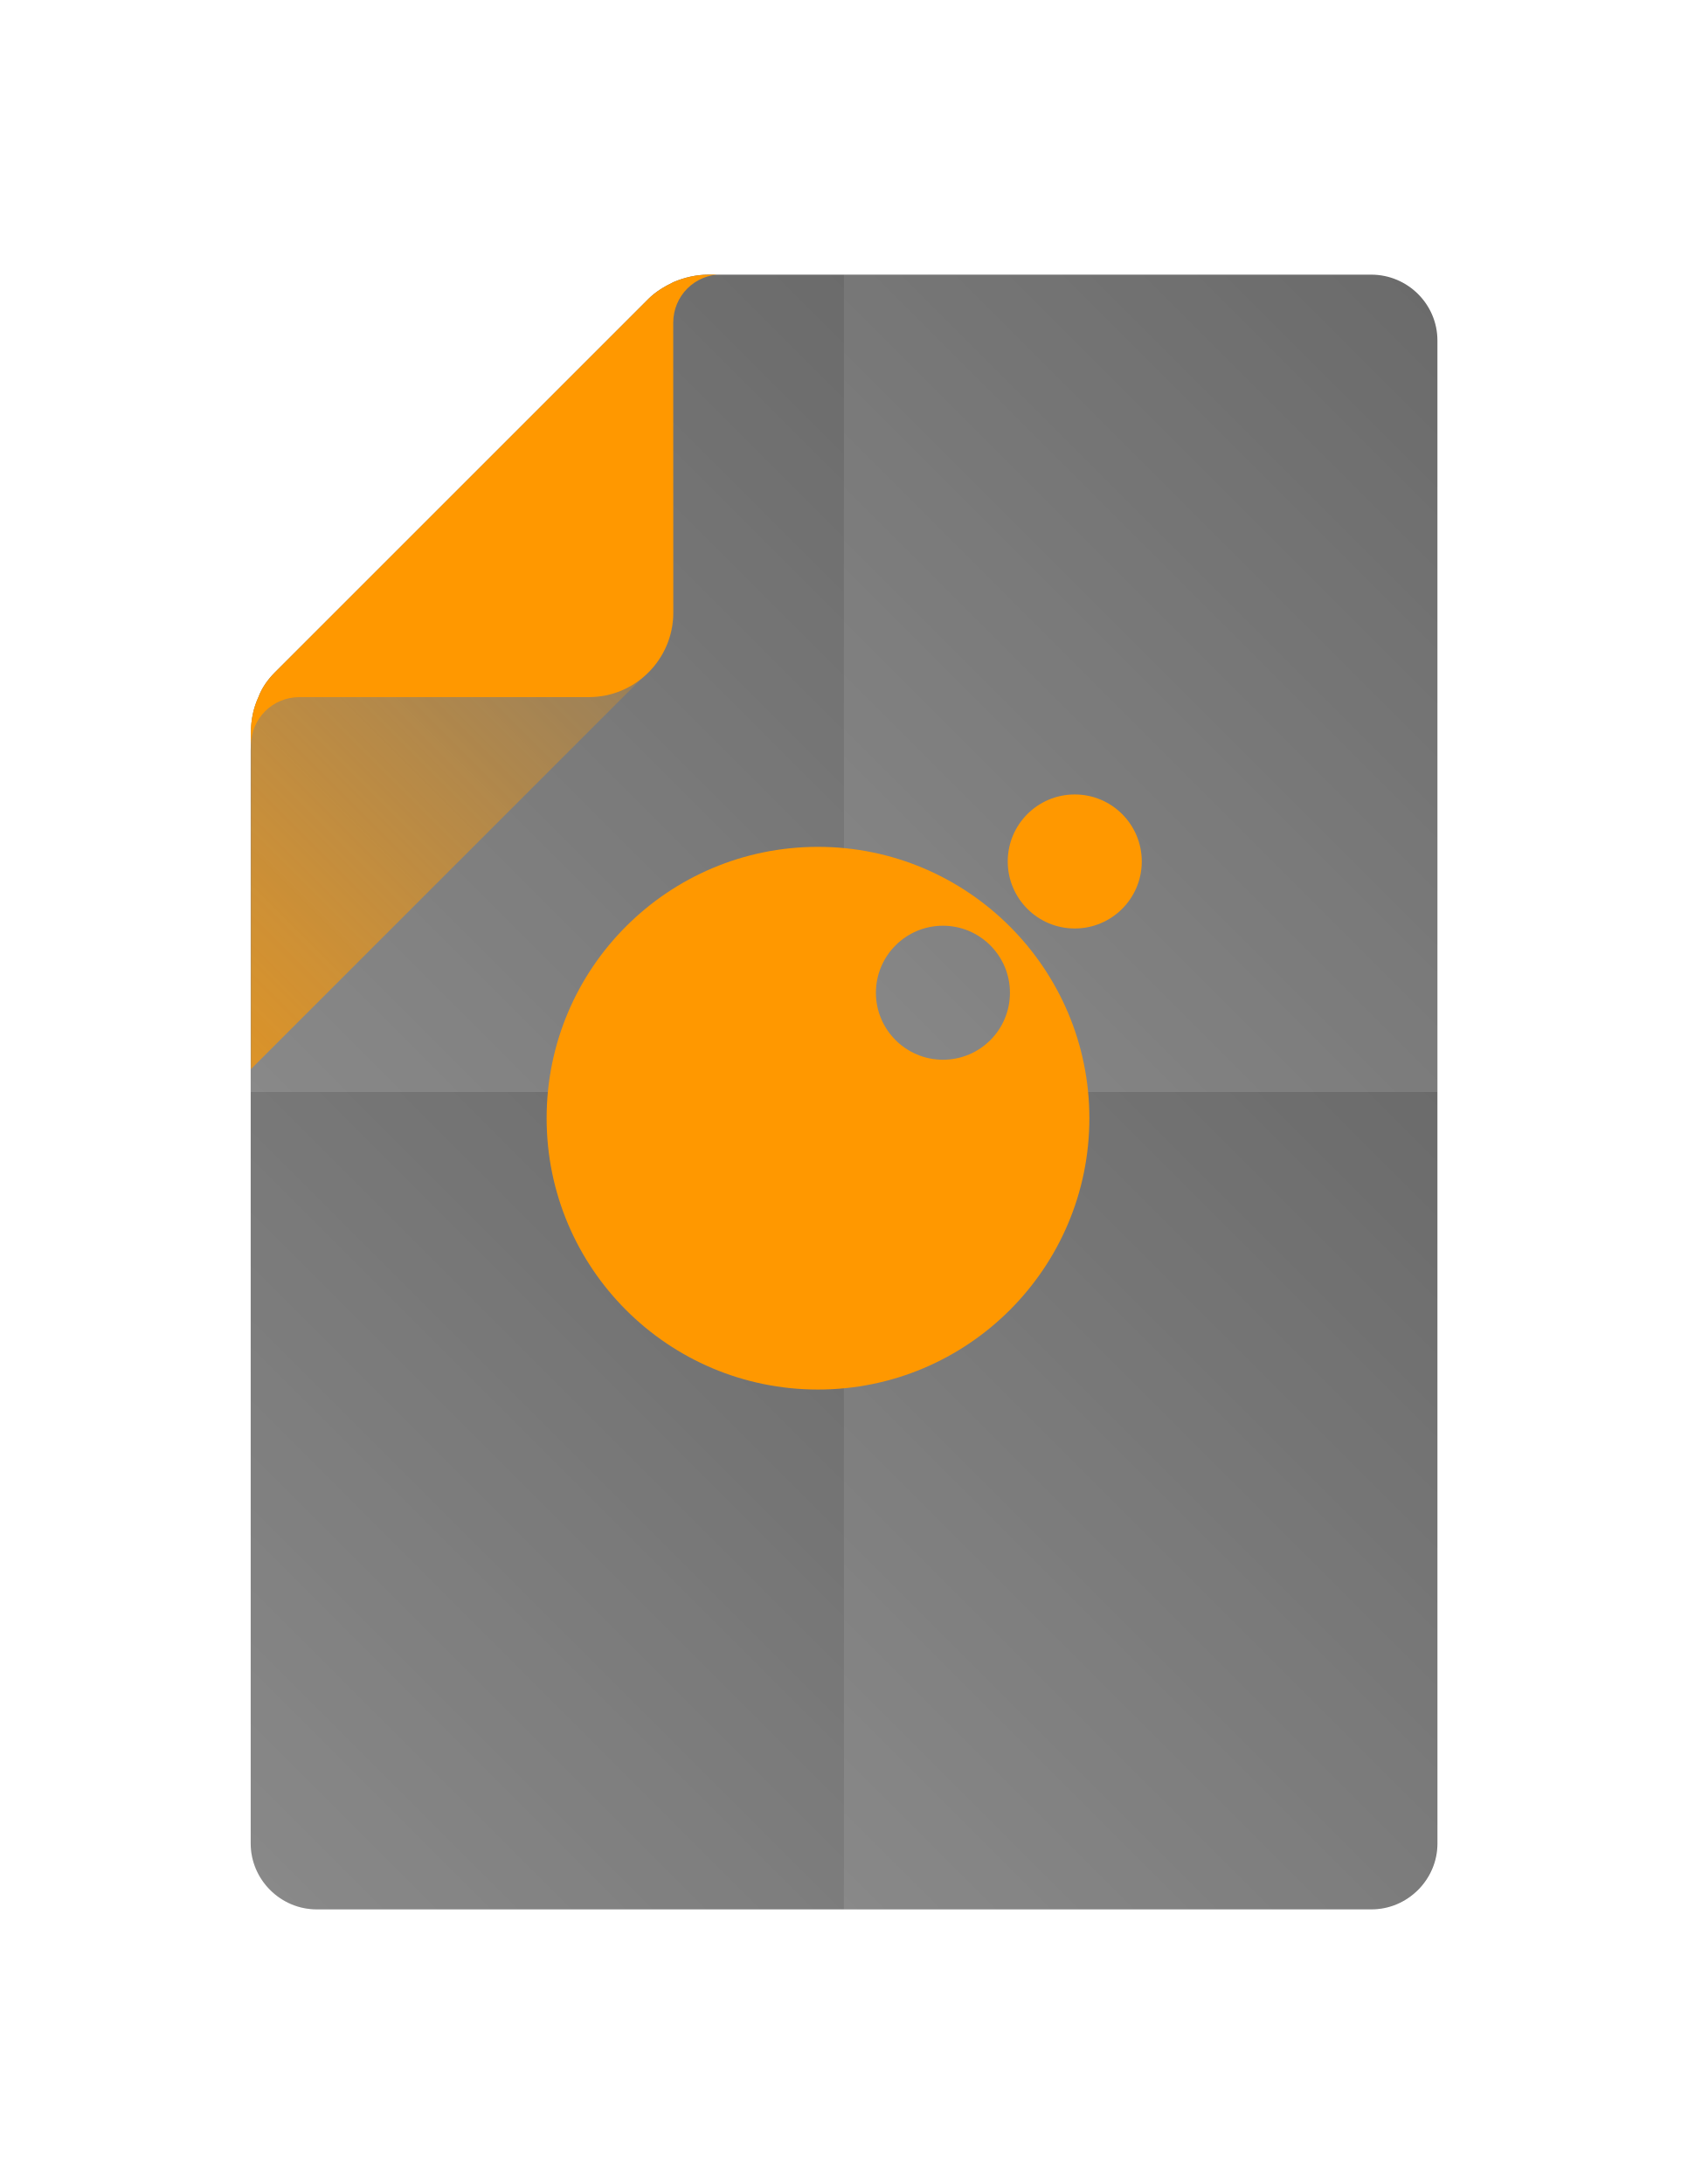
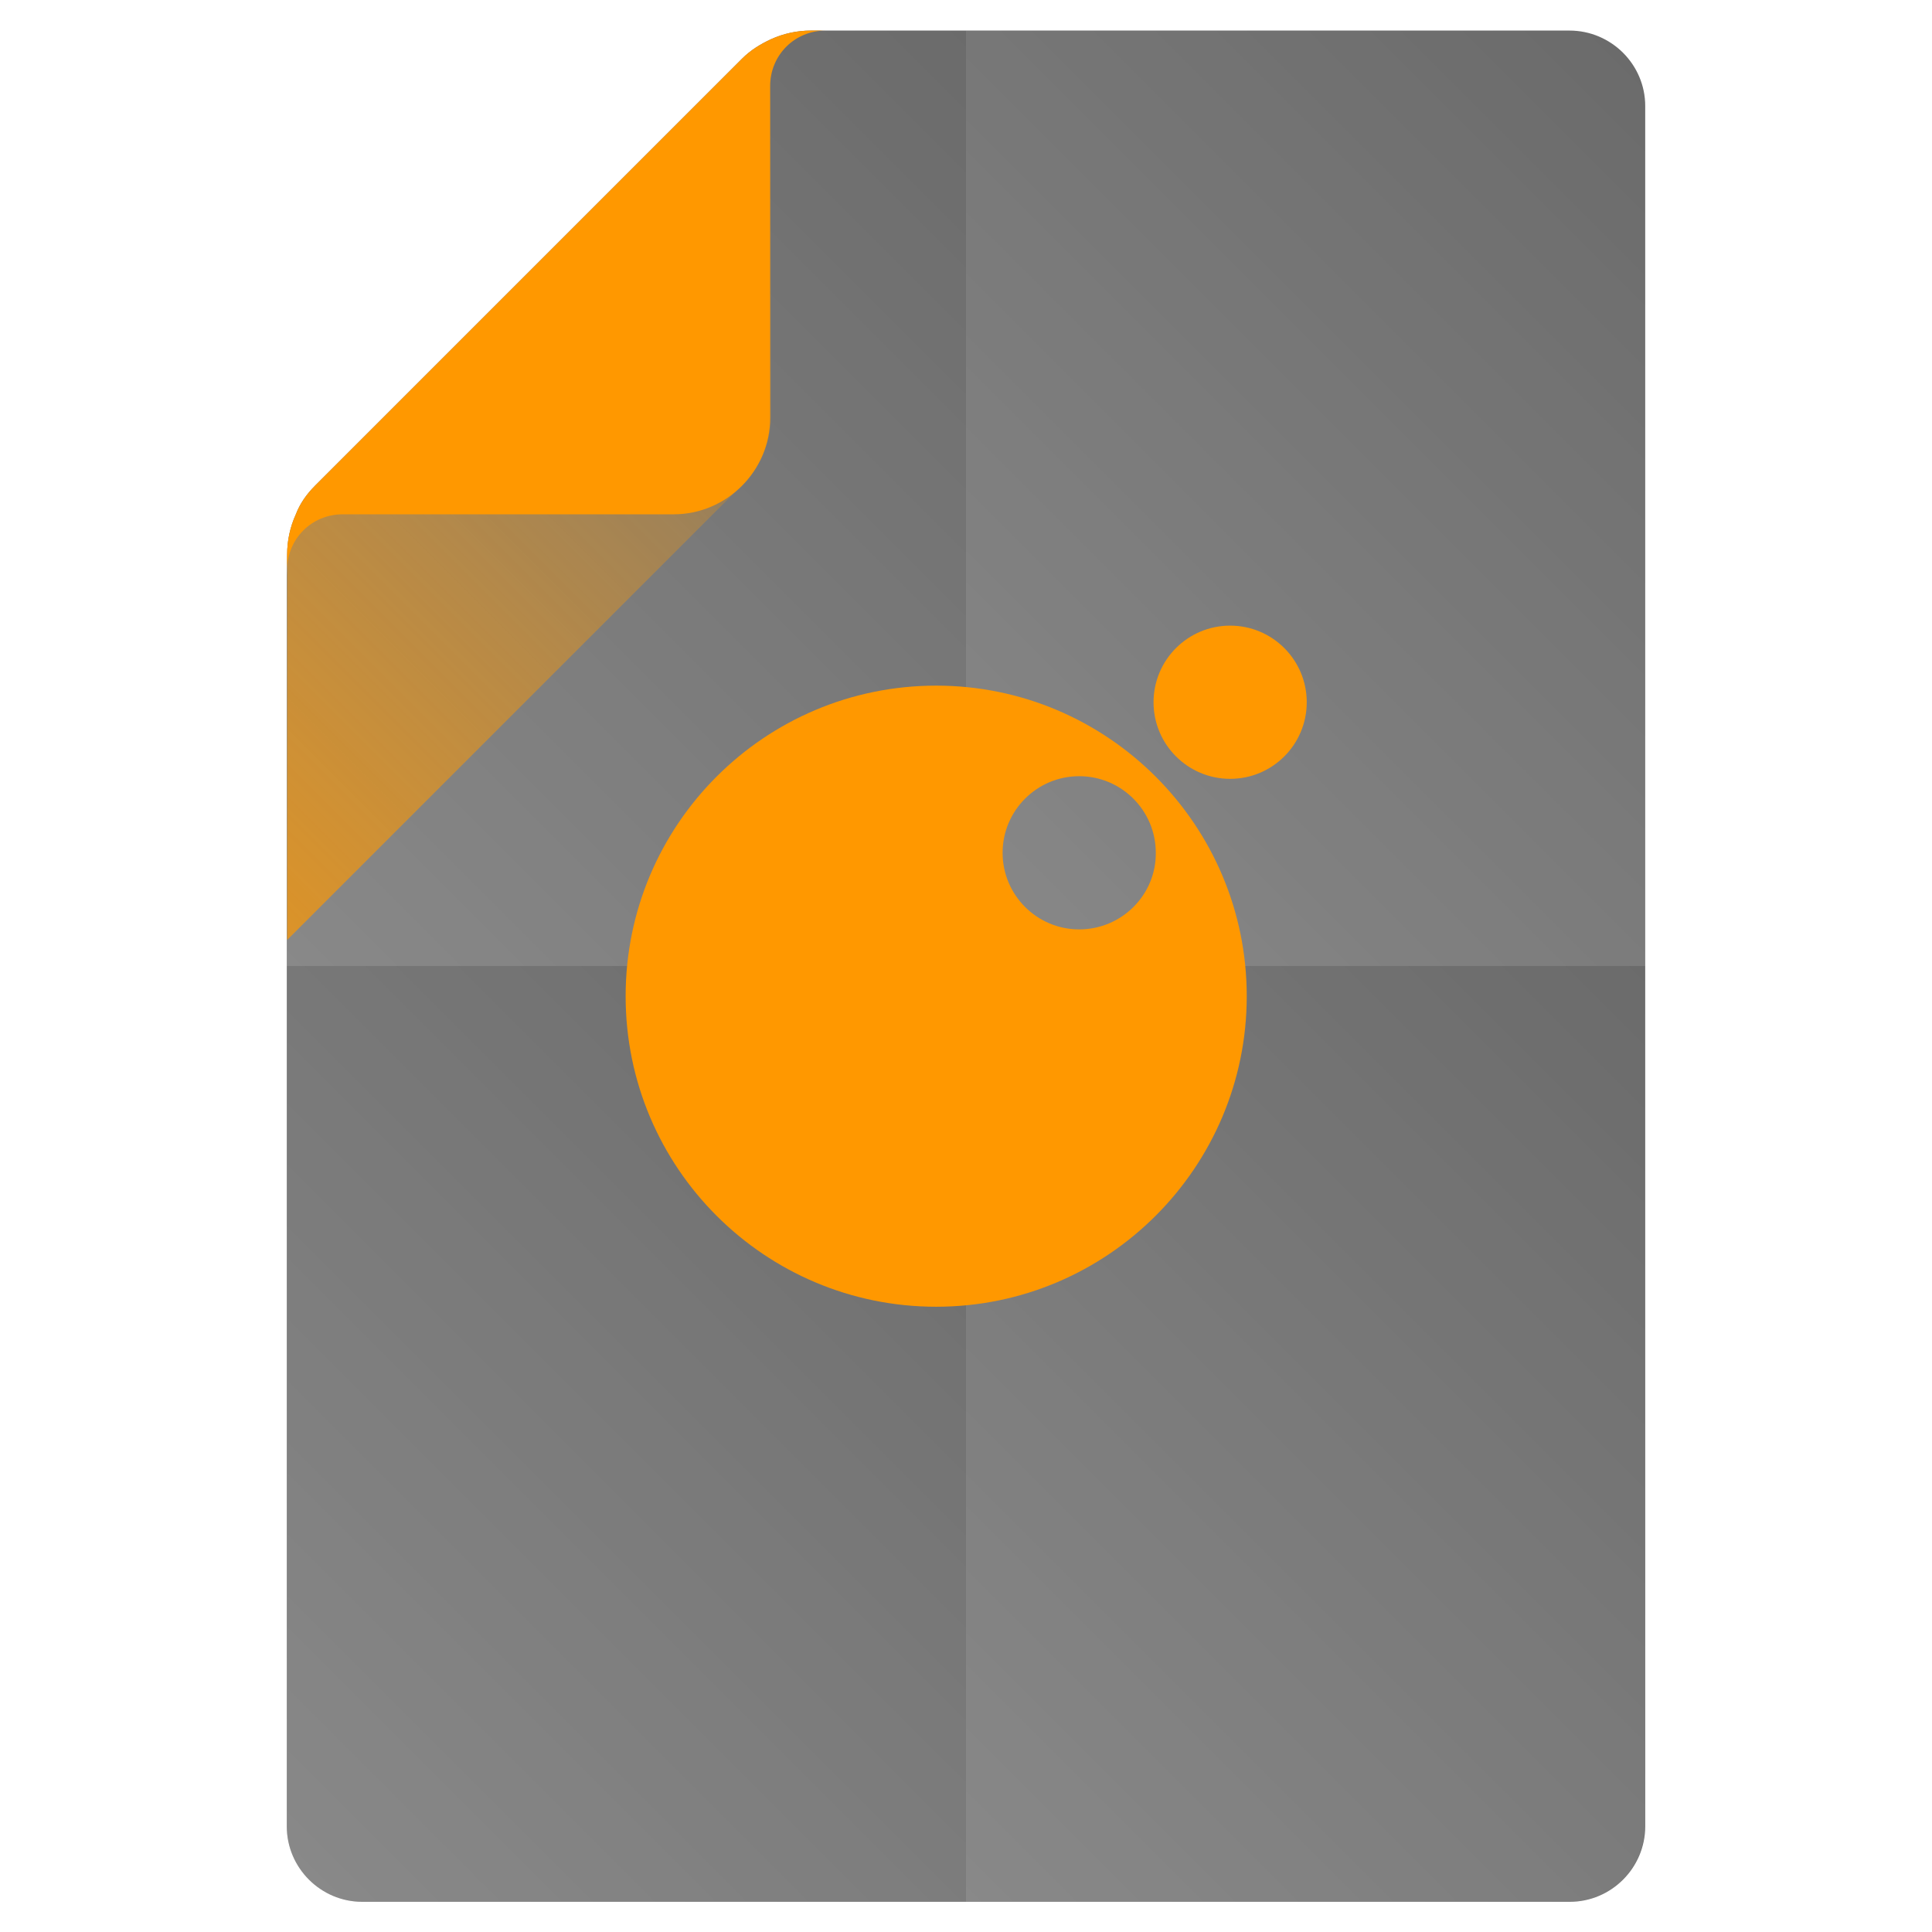
- <svg xmlns="http://www.w3.org/2000/svg" version="1.1" id="Layer_1" x="0px" y="0px" viewBox="0 0 612 792" enable-background="new 0 0 612 792" xml:space="preserve">
+ <svg xmlns="http://www.w3.org/2000/svg" version="1.1" id="Layer_1" x="0px" y="0px" viewBox="0 0 512 512" enable-background="new 0 0 512 512" xml:space="preserve">
  <g>
-     <path fill="#6B6B6B" d="M497.2,99.6H261.8h-4.9c-4.4,0-8.7,1-12.7,2.7c-3.3,1.6-6.5,3.5-9.1,6.1L99.8,243.7   c-2.6,2.6-4.8,5.6-6.1,9.1c-1.8,3.9-2.7,8.2-2.7,12.7l-0.1,6.8v396.2c0,13.1,10.8,23.9,23.9,23.9h382.5c13.1,0,23.9-10.8,23.9-23.9   V123.5C521.2,110.3,510.4,99.6,497.2,99.6z" />
    <g>
-       <linearGradient id="SVGID_1_" gradientUnits="userSpaceOnUse" x1="91.025" y1="520.975" x2="305.025" y2="734.975" gradientTransform="matrix(1.1953 0 0 -1.1953 0 1036.688)">
-         <stop offset="0" style="stop-color:#FFFFFF;stop-opacity:0.2" />
-         <stop offset="1" style="stop-color:#FFFFFF;stop-opacity:0" />
+       <path fill="#6B6B6B" d="M415.9,8.1H219h-4.1c-3.7,0-7.3,0.8-10.6,2.3c-2.8,1.3-5.4,2.9-7.6,5.1L83.5,128.7c-2.2,2.2-4,4.7-5.1,7.6    c-1.5,3.3-2.3,6.9-2.3,10.6l-0.1,5.7V484c0,11,9,20,20,20H416c11,0,20-9,20-20V28.1C436,17.1,427,8.1,415.9,8.1z" />
+       <g>
+         <linearGradient id="SVGID_1_" gradientUnits="userSpaceOnUse" x1="76.196" y1="-128.553" x2="255.161" y2="-307.518" gradientTransform="matrix(1.1953 0 0 1.1953 0 424.6939)">
+           <stop offset="0" style="stop-color:#FFFFFF;stop-opacity:0.2" />
+           <stop offset="1" style="stop-color:#FFFFFF;stop-opacity:0" />
+         </linearGradient>
+         <path fill="url(#SVGID_1_)" d="M256,256V8.1h-37h-4.1c-3.7,0-7.3,0.8-10.6,2.3c-2.8,1.3-5.4,2.9-7.6,5.1L83.5,128.7     c-2.2,2.2-4,4.7-5.1,7.6c-1.5,3.3-2.3,6.9-2.3,10.6l-0.1,5.7V256H256z" />
+         <linearGradient id="SVGID_2_" gradientUnits="userSpaceOnUse" x1="199.967" y1="-155.301" x2="374.051" y2="-329.386" gradientTransform="matrix(1.1953 0 0 1.1953 0 424.6939)">
+           <stop offset="0" style="stop-color:#FFFFFF;stop-opacity:0.2" />
+           <stop offset="1" style="stop-color:#FFFFFF;stop-opacity:0" />
+         </linearGradient>
+         <path fill="url(#SVGID_2_)" d="M415.9,8.1H256V256h180V28.1C436,17.1,427,8.1,415.9,8.1z" />
+         <linearGradient id="SVGID_3_" gradientUnits="userSpaceOnUse" x1="54.302" y1="47.185" x2="228.377" y2="-126.891" gradientTransform="matrix(1.1953 0 0 1.1953 0 424.6939)">
+           <stop offset="0" style="stop-color:#FFFFFF;stop-opacity:0.2" />
+           <stop offset="1" style="stop-color:#FFFFFF;stop-opacity:0" />
+         </linearGradient>
+         <path fill="url(#SVGID_3_)" d="M76,484c0,11,9,20,20,20h160V256H76V484z" />
+         <linearGradient id="SVGID_4_" gradientUnits="userSpaceOnUse" x1="197.487" y1="49.63" x2="376.452" y2="-129.336" gradientTransform="matrix(1.1953 0 0 1.1953 0 424.6939)">
+           <stop offset="0" style="stop-color:#FFFFFF;stop-opacity:0.2" />
+           <stop offset="1" style="stop-color:#FFFFFF;stop-opacity:0" />
+         </linearGradient>
+         <path fill="url(#SVGID_4_)" d="M256,256V504h159.9c11,0,20-9,20-20V256H256z" />
+       </g>
+       <linearGradient id="SVGID_5_" gradientUnits="userSpaceOnUse" x1="80.204" y1="-572.949" x2="387.166" y2="-879.911" gradientTransform="matrix(0.5977 0 0 0.5977 0 563.3214)">
+         <stop offset="0" style="stop-color:#FF9800" />
+         <stop offset="1" style="stop-color:#FF9800;stop-opacity:0" />
      </linearGradient>
-       <path fill="url(#SVGID_1_)" d="M306,396V99.6h-44.2h-4.9c-4.4,0-8.7,1-12.7,2.7c-3.3,1.6-6.5,3.5-9.1,6.1L99.8,243.7    c-2.6,2.6-4.8,5.6-6.1,9.1c-1.8,3.9-2.7,8.2-2.7,12.7l-0.1,6.8V396H306z" />
-       <linearGradient id="SVGID_2_" gradientUnits="userSpaceOnUse" x1="239" y1="553" x2="447.125" y2="761.125" gradientTransform="matrix(1.1953 0 0 -1.1953 0 1036.688)">
-         <stop offset="0" style="stop-color:#FFFFFF;stop-opacity:0.2" />
-         <stop offset="1" style="stop-color:#FFFFFF;stop-opacity:0" />
-       </linearGradient>
-       <path fill="url(#SVGID_2_)" d="M497.2,99.6H306V396h215.2V123.5C521.2,110.3,510.4,99.6,497.2,99.6z" />
-       <linearGradient id="SVGID_3_" gradientUnits="userSpaceOnUse" x1="64.875" y1="310.875" x2="273" y2="519" gradientTransform="matrix(1.1953 0 0 -1.1953 0 1036.688)">
-         <stop offset="0" style="stop-color:#FFFFFF;stop-opacity:0.2" />
-         <stop offset="1" style="stop-color:#FFFFFF;stop-opacity:0" />
-       </linearGradient>
-       <path fill="url(#SVGID_3_)" d="M90.8,668.5c0,13.1,10.8,23.9,23.9,23.9H306V396H90.8V668.5z" />
-       <linearGradient id="SVGID_4_" gradientUnits="userSpaceOnUse" x1="236.062" y1="307.938" x2="450.062" y2="521.938" gradientTransform="matrix(1.1953 0 0 -1.1953 0 1036.688)">
-         <stop offset="0" style="stop-color:#FFFFFF;stop-opacity:0.2" />
-         <stop offset="1" style="stop-color:#FFFFFF;stop-opacity:0" />
-       </linearGradient>
-       <path fill="url(#SVGID_4_)" d="M306,396v296.4h191.2c13.1,0,23.9-10.8,23.9-23.9V396H306z" />
+       <path opacity="0.7" fill="url(#SVGID_5_)" enable-background="new    " d="M196.7,15.7L83.5,128.9c-2.2,2.2-4,4.7-5.1,7.6    c-1.5,3.3-2.3,6.9-2.3,10.6v102l120.6-120.6c4.9-4.9,7.6-11.3,7.6-18.1v-100C201.5,11.7,198.9,13.5,196.7,15.7z" />
+       <path fill="#FF9800" d="M214.9,8.1c-3.7,0-7.3,0.8-10.6,2.3c-2.8,1.3-5.4,2.9-7.6,5.1L83.5,128.7c-2.2,2.2-4,4.7-5.1,7.6    c-1.5,3.3-2.3,6.9-2.3,10.6v4.1c0-8.2,6.5-14.7,14.7-14.7h87.7c14.1,0,25.6-11.5,25.6-25.6V22.8c0-8.2,6.5-14.7,14.7-14.7    C218.9,8.1,214.9,8.1,214.9,8.1z" />
    </g>
-     <linearGradient id="SVGID_5_" gradientUnits="userSpaceOnUse" x1="95.8" y1="862.4" x2="462.7" y2="1229.3" gradientTransform="matrix(0.5977 0 0 -0.5977 0 869.3438)">
-       <stop offset="0" style="stop-color:#FF9800" />
-       <stop offset="1" style="stop-color:#FF9800;stop-opacity:0" />
-     </linearGradient>
-     <path opacity="0.7" fill="url(#SVGID_5_)" enable-background="new    " d="M235.1,108.6L99.8,244c-2.6,2.6-4.8,5.6-6.1,9.1   c-1.8,3.9-2.7,8.2-2.7,12.7v121.9l144.2-144.2c5.9-5.9,9.1-13.5,9.1-21.6V102.3C240.9,103.9,237.7,106,235.1,108.6z" />
-     <path fill="#FF9800" d="M256.9,99.6c-4.4,0-8.7,1-12.7,2.7c-3.3,1.6-6.5,3.5-9.1,6.1L99.8,243.7c-2.6,2.6-4.8,5.6-6.1,9.1   c-1.8,3.9-2.7,8.2-2.7,12.7v4.9c0-9.8,7.8-17.6,17.6-17.6h104.9c16.9,0,30.6-13.7,30.6-30.6V117.1c0-9.8,7.8-17.6,17.6-17.6   C261.7,99.6,256.9,99.6,256.9,99.6z" />
-   </g>
-   <g>
-     <path fill="#FF9800" d="M296.6,307.1c-54.3,0-98.4,44-98.4,98.4s44.1,98.4,98.4,98.4s98.4-44.1,98.4-98.4S350.8,307.1,296.6,307.1z    M341.9,384.3c-13.4,0-24.3-10.9-24.3-24.3c0-13.4,10.9-24.3,24.3-24.3c13.4,0,24.3,10.9,24.3,24.3   C366.2,373.4,355.4,384.3,341.9,384.3z" />
-     <circle fill="#FF9800" cx="389.7" cy="312.4" r="24.3" />
+     <g>
+       <path fill="#FF9800" d="M248.1,181.7c-45.4,0-82.3,36.8-82.3,82.3s36.9,82.3,82.3,82.3s82.3-36.9,82.3-82.3    S293.5,181.7,248.1,181.7z M286,246.3c-11.2,0-20.3-9.1-20.3-20.3c0-11.2,9.1-20.3,20.3-20.3c11.2,0,20.3,9.1,20.3,20.3    C306.4,237.1,297.3,246.3,286,246.3z" />
+       <circle fill="#FF9800" cx="326" cy="186.1" r="20.3" />
+     </g>
  </g>
</svg>
